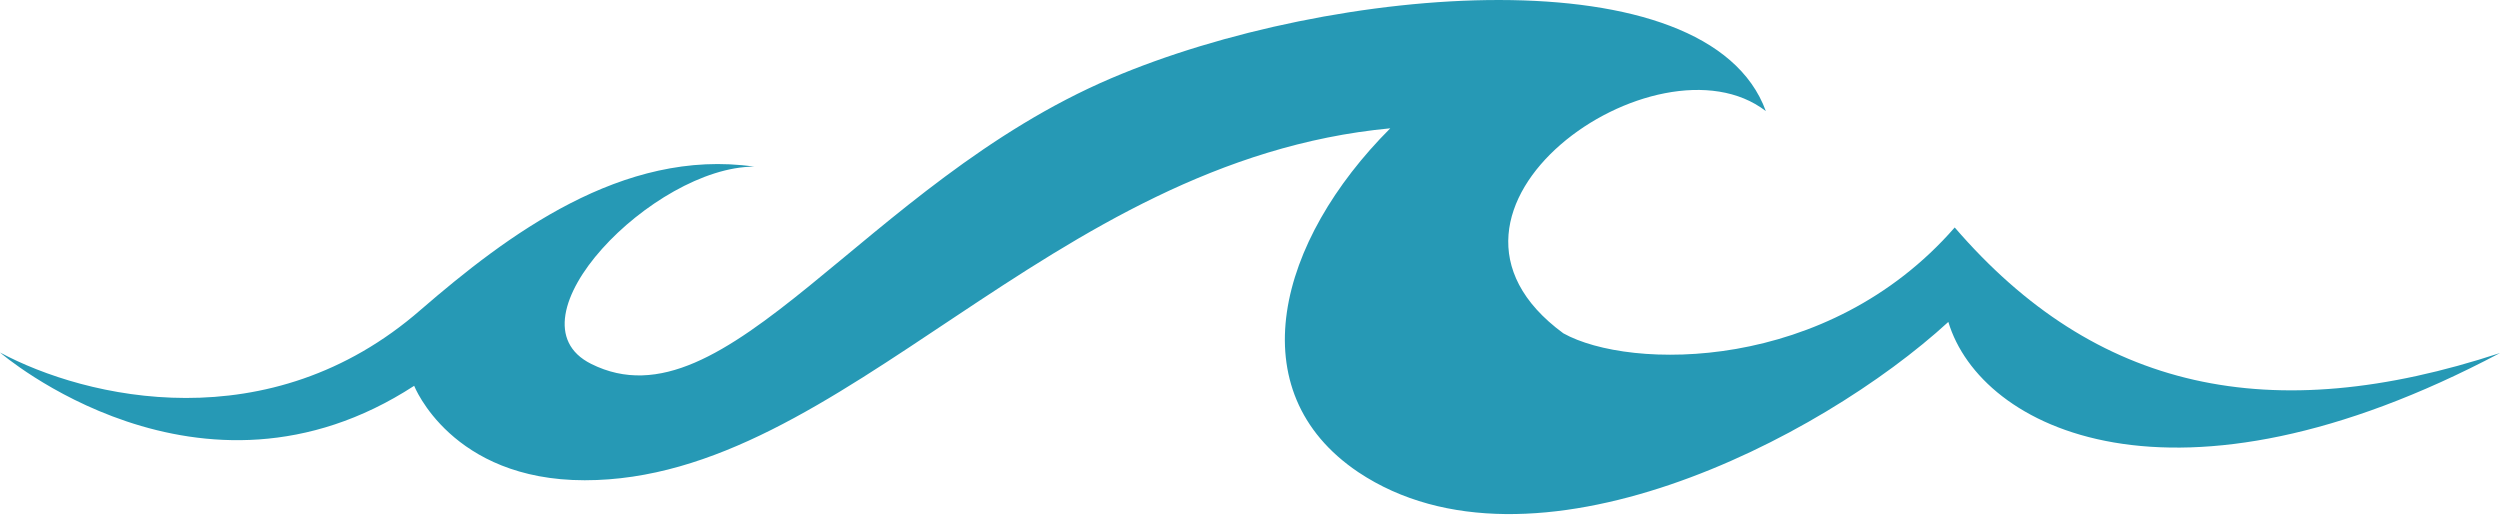
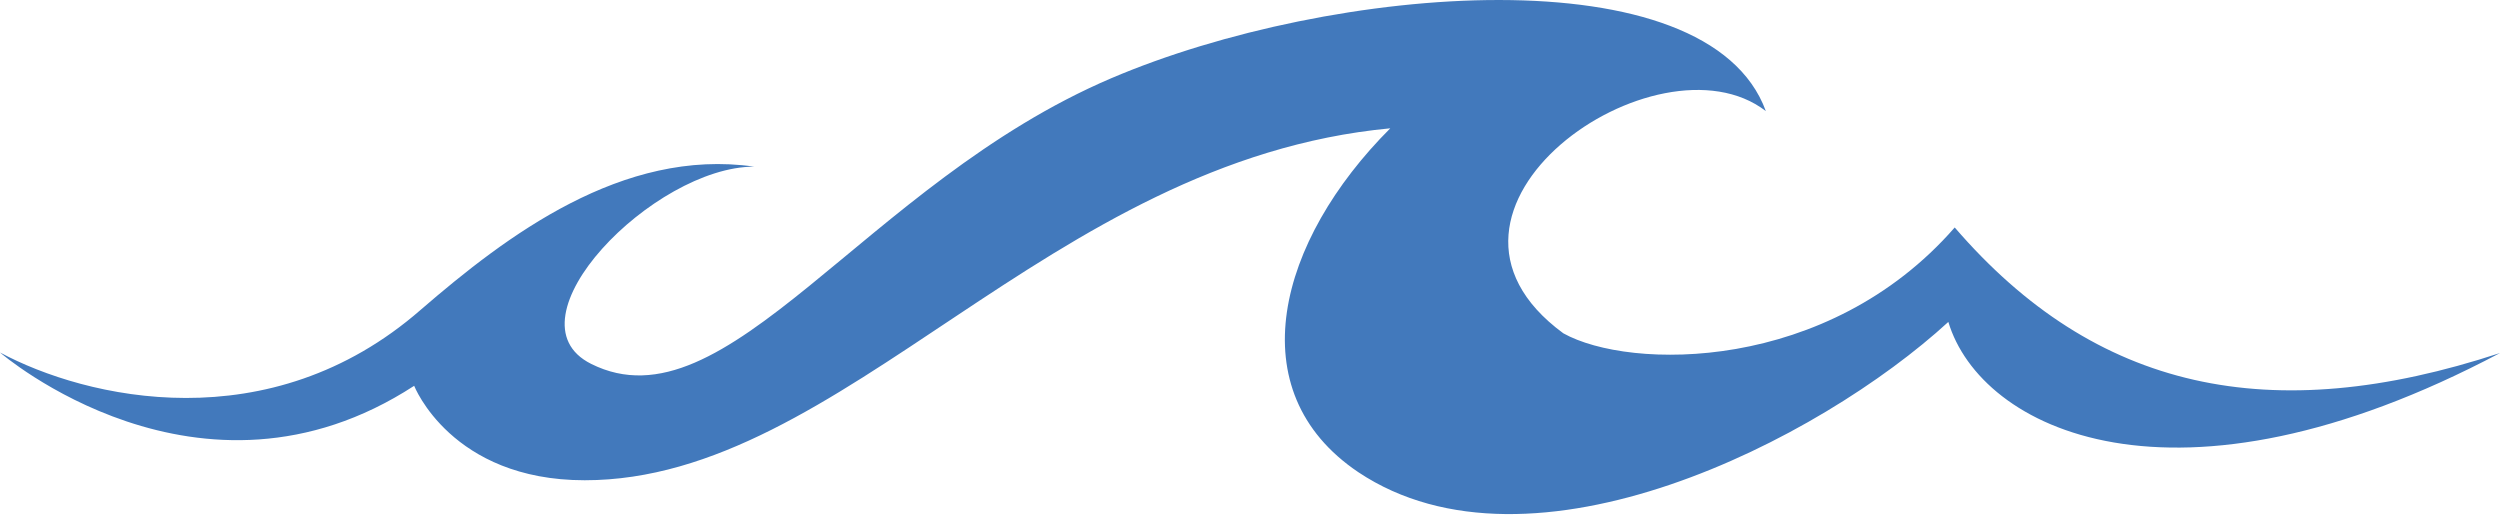
<svg xmlns="http://www.w3.org/2000/svg" width="90" height="18.506" viewBox="0 0 90 18.506">
  <g id="Layer_2" data-name="Layer 2" transform="translate(0 -0.001)">
    <g id="Layer_1" data-name="Layer 1">
-       <path id="Path_333" data-name="Path 333" d="M70.37,8.19C65.79,13.44,58.66,13.33,56.28,12c-6.08-4.46,3.4-11,7.29-8C61.49-1.7,47.94-.57,40,2.82,31.1,6.62,26.15,15.54,21.28,13.1,18.12,11.52,23.54,6,27.15,6c-4.74-.68-8.92,2.49-12,5.15C9.7,15.91,3.09,14.35,0,12.69c0,0,7.19,6.22,14.91,1.2,0,0,1.33,3.4,6.14,3.4,9.31,0,16.65-11.51,29-12.67C46,8.67,44.56,14.08,48.9,17c6.24,4.16,16.61-1.16,21.24-5.41,1.16,3.86,8.11,7.34,19.86,1.12C81.73,15.43,75.44,14.07,70.37,8.19Z" fill="#2699b5" />
+       <path id="Path_333" data-name="Path 333" d="M70.37,8.19C65.79,13.44,58.66,13.33,56.28,12c-6.08-4.46,3.4-11,7.29-8C61.49-1.7,47.94-.57,40,2.82,31.1,6.62,26.15,15.54,21.28,13.1,18.12,11.52,23.54,6,27.15,6c-4.74-.68-8.92,2.49-12,5.15C9.7,15.91,3.09,14.35,0,12.69c0,0,7.19,6.22,14.91,1.2,0,0,1.33,3.4,6.14,3.4,9.31,0,16.65-11.51,29-12.67C46,8.67,44.56,14.08,48.9,17c6.24,4.16,16.61-1.16,21.24-5.41,1.16,3.86,8.11,7.34,19.86,1.12C81.73,15.43,75.44,14.07,70.37,8.19Z" fill="#4279bc" />
    </g>
  </g>
</svg>
